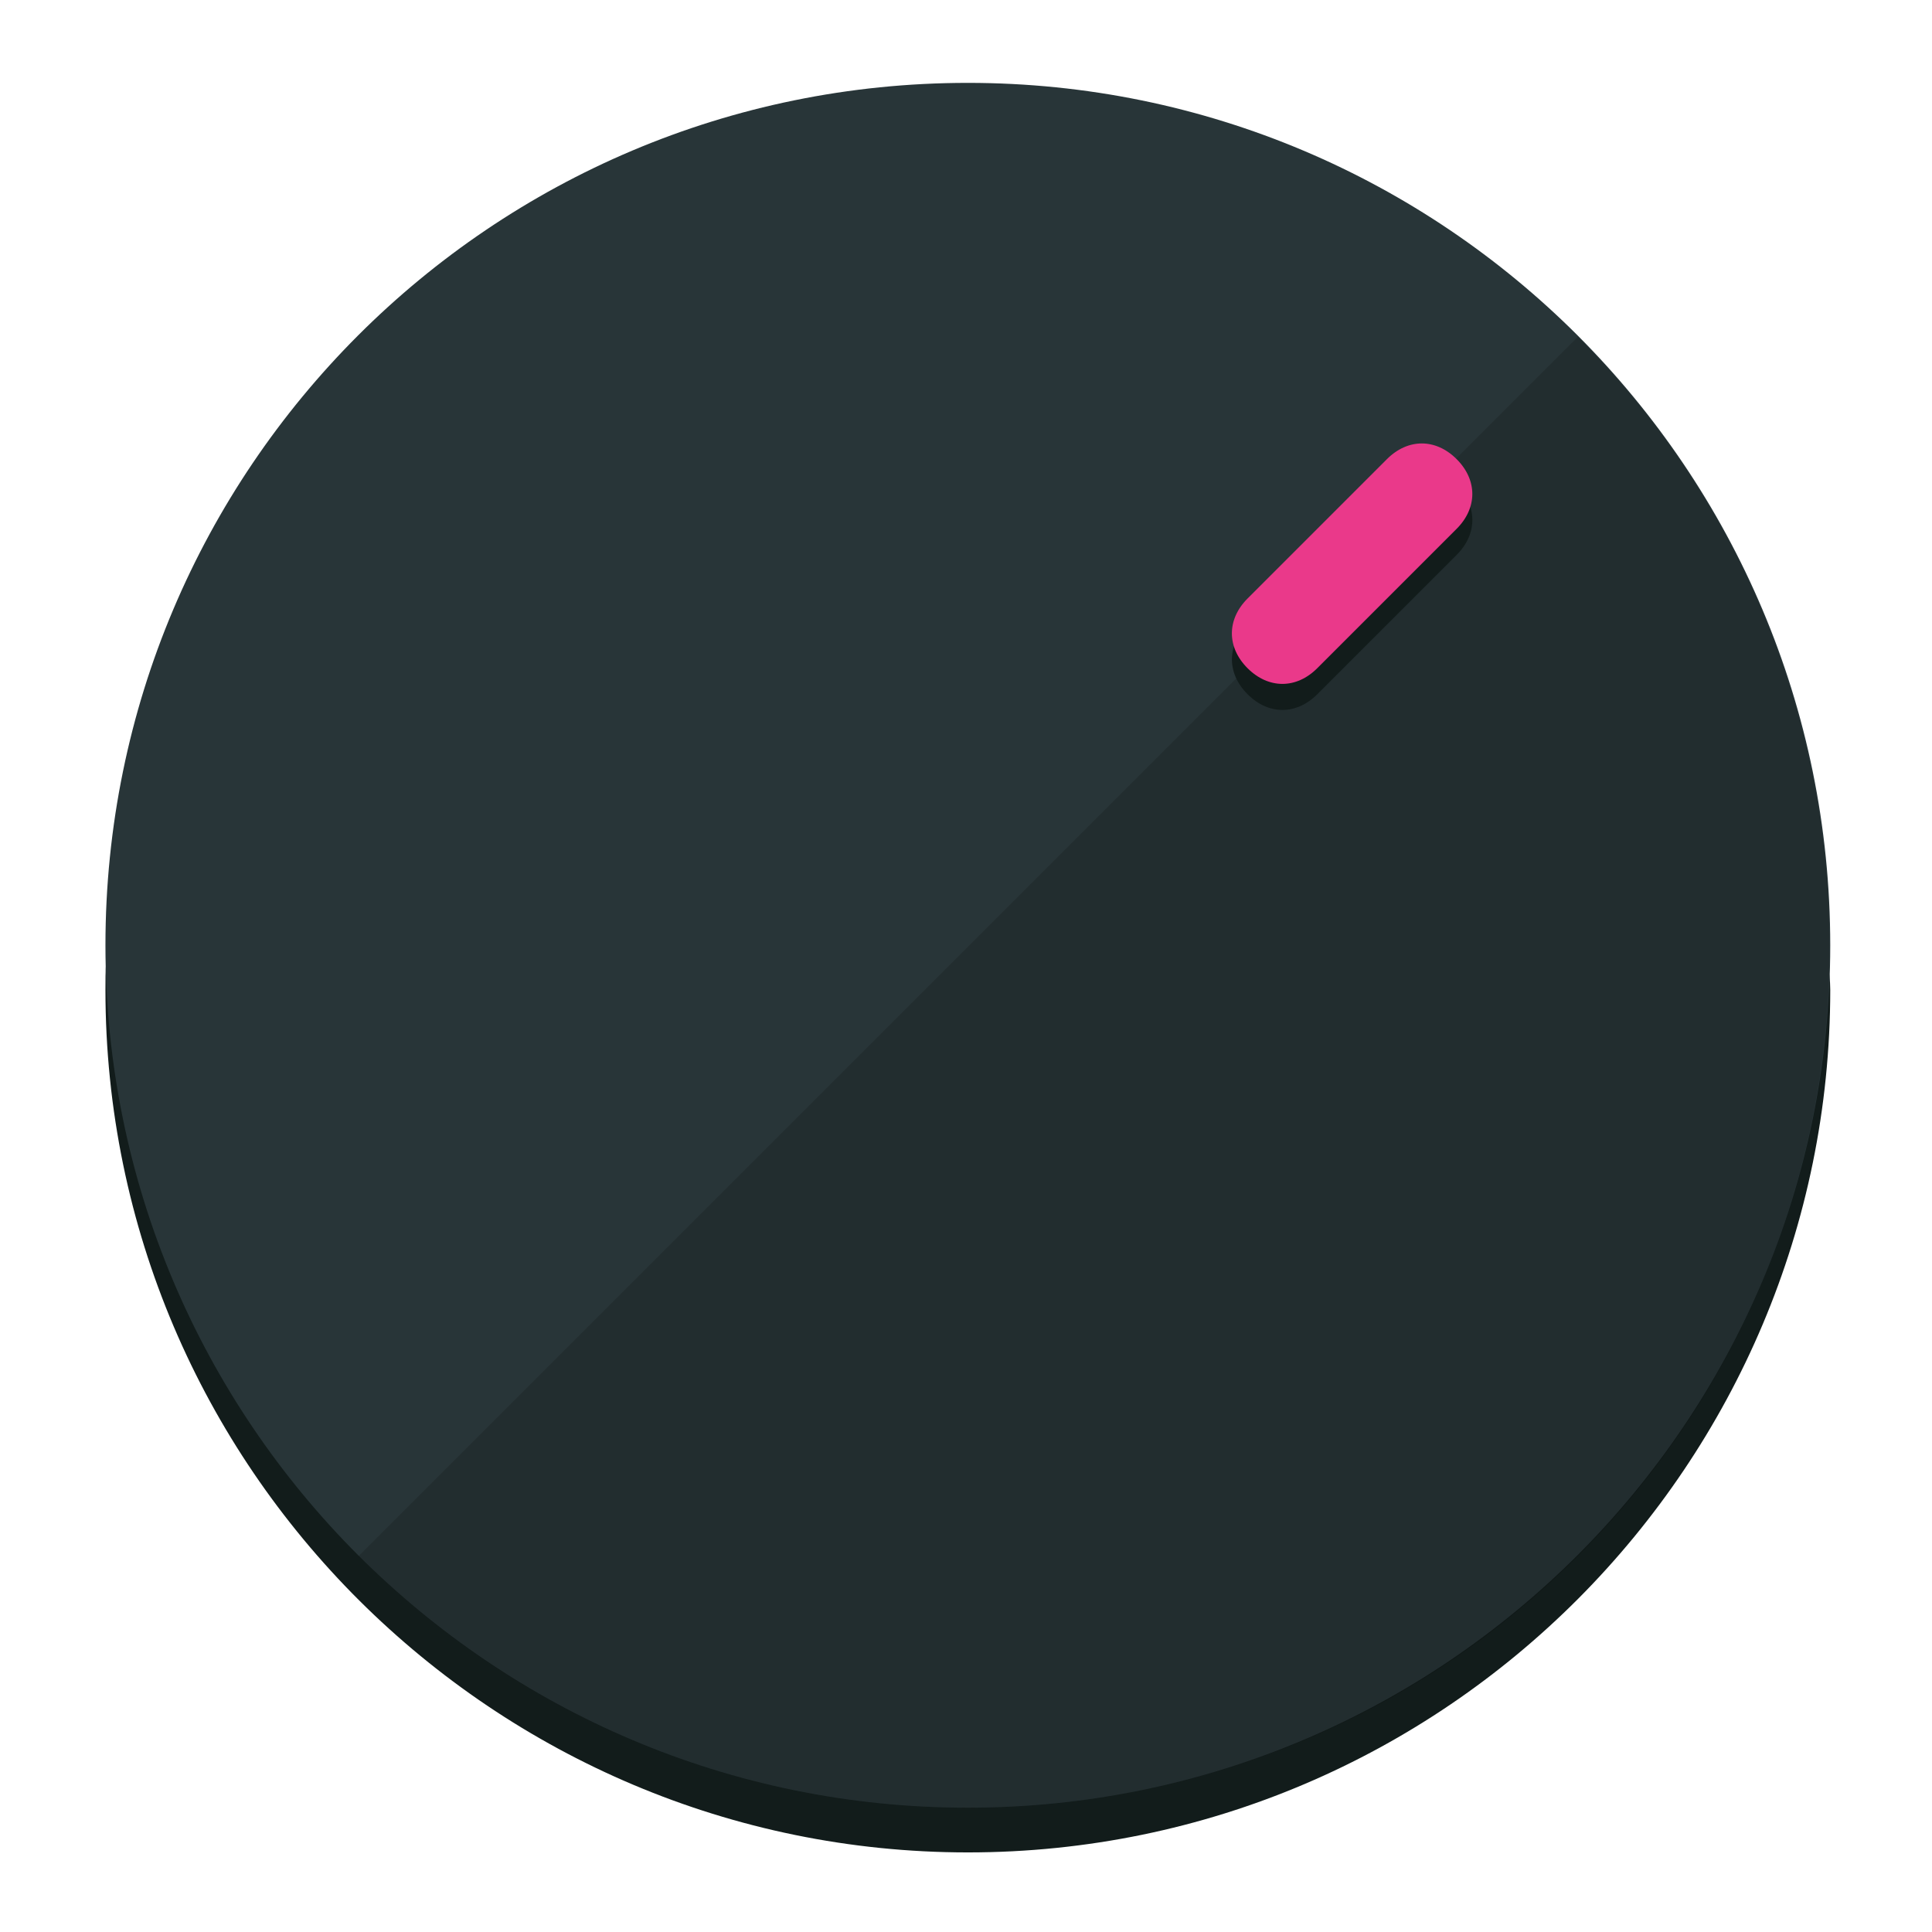
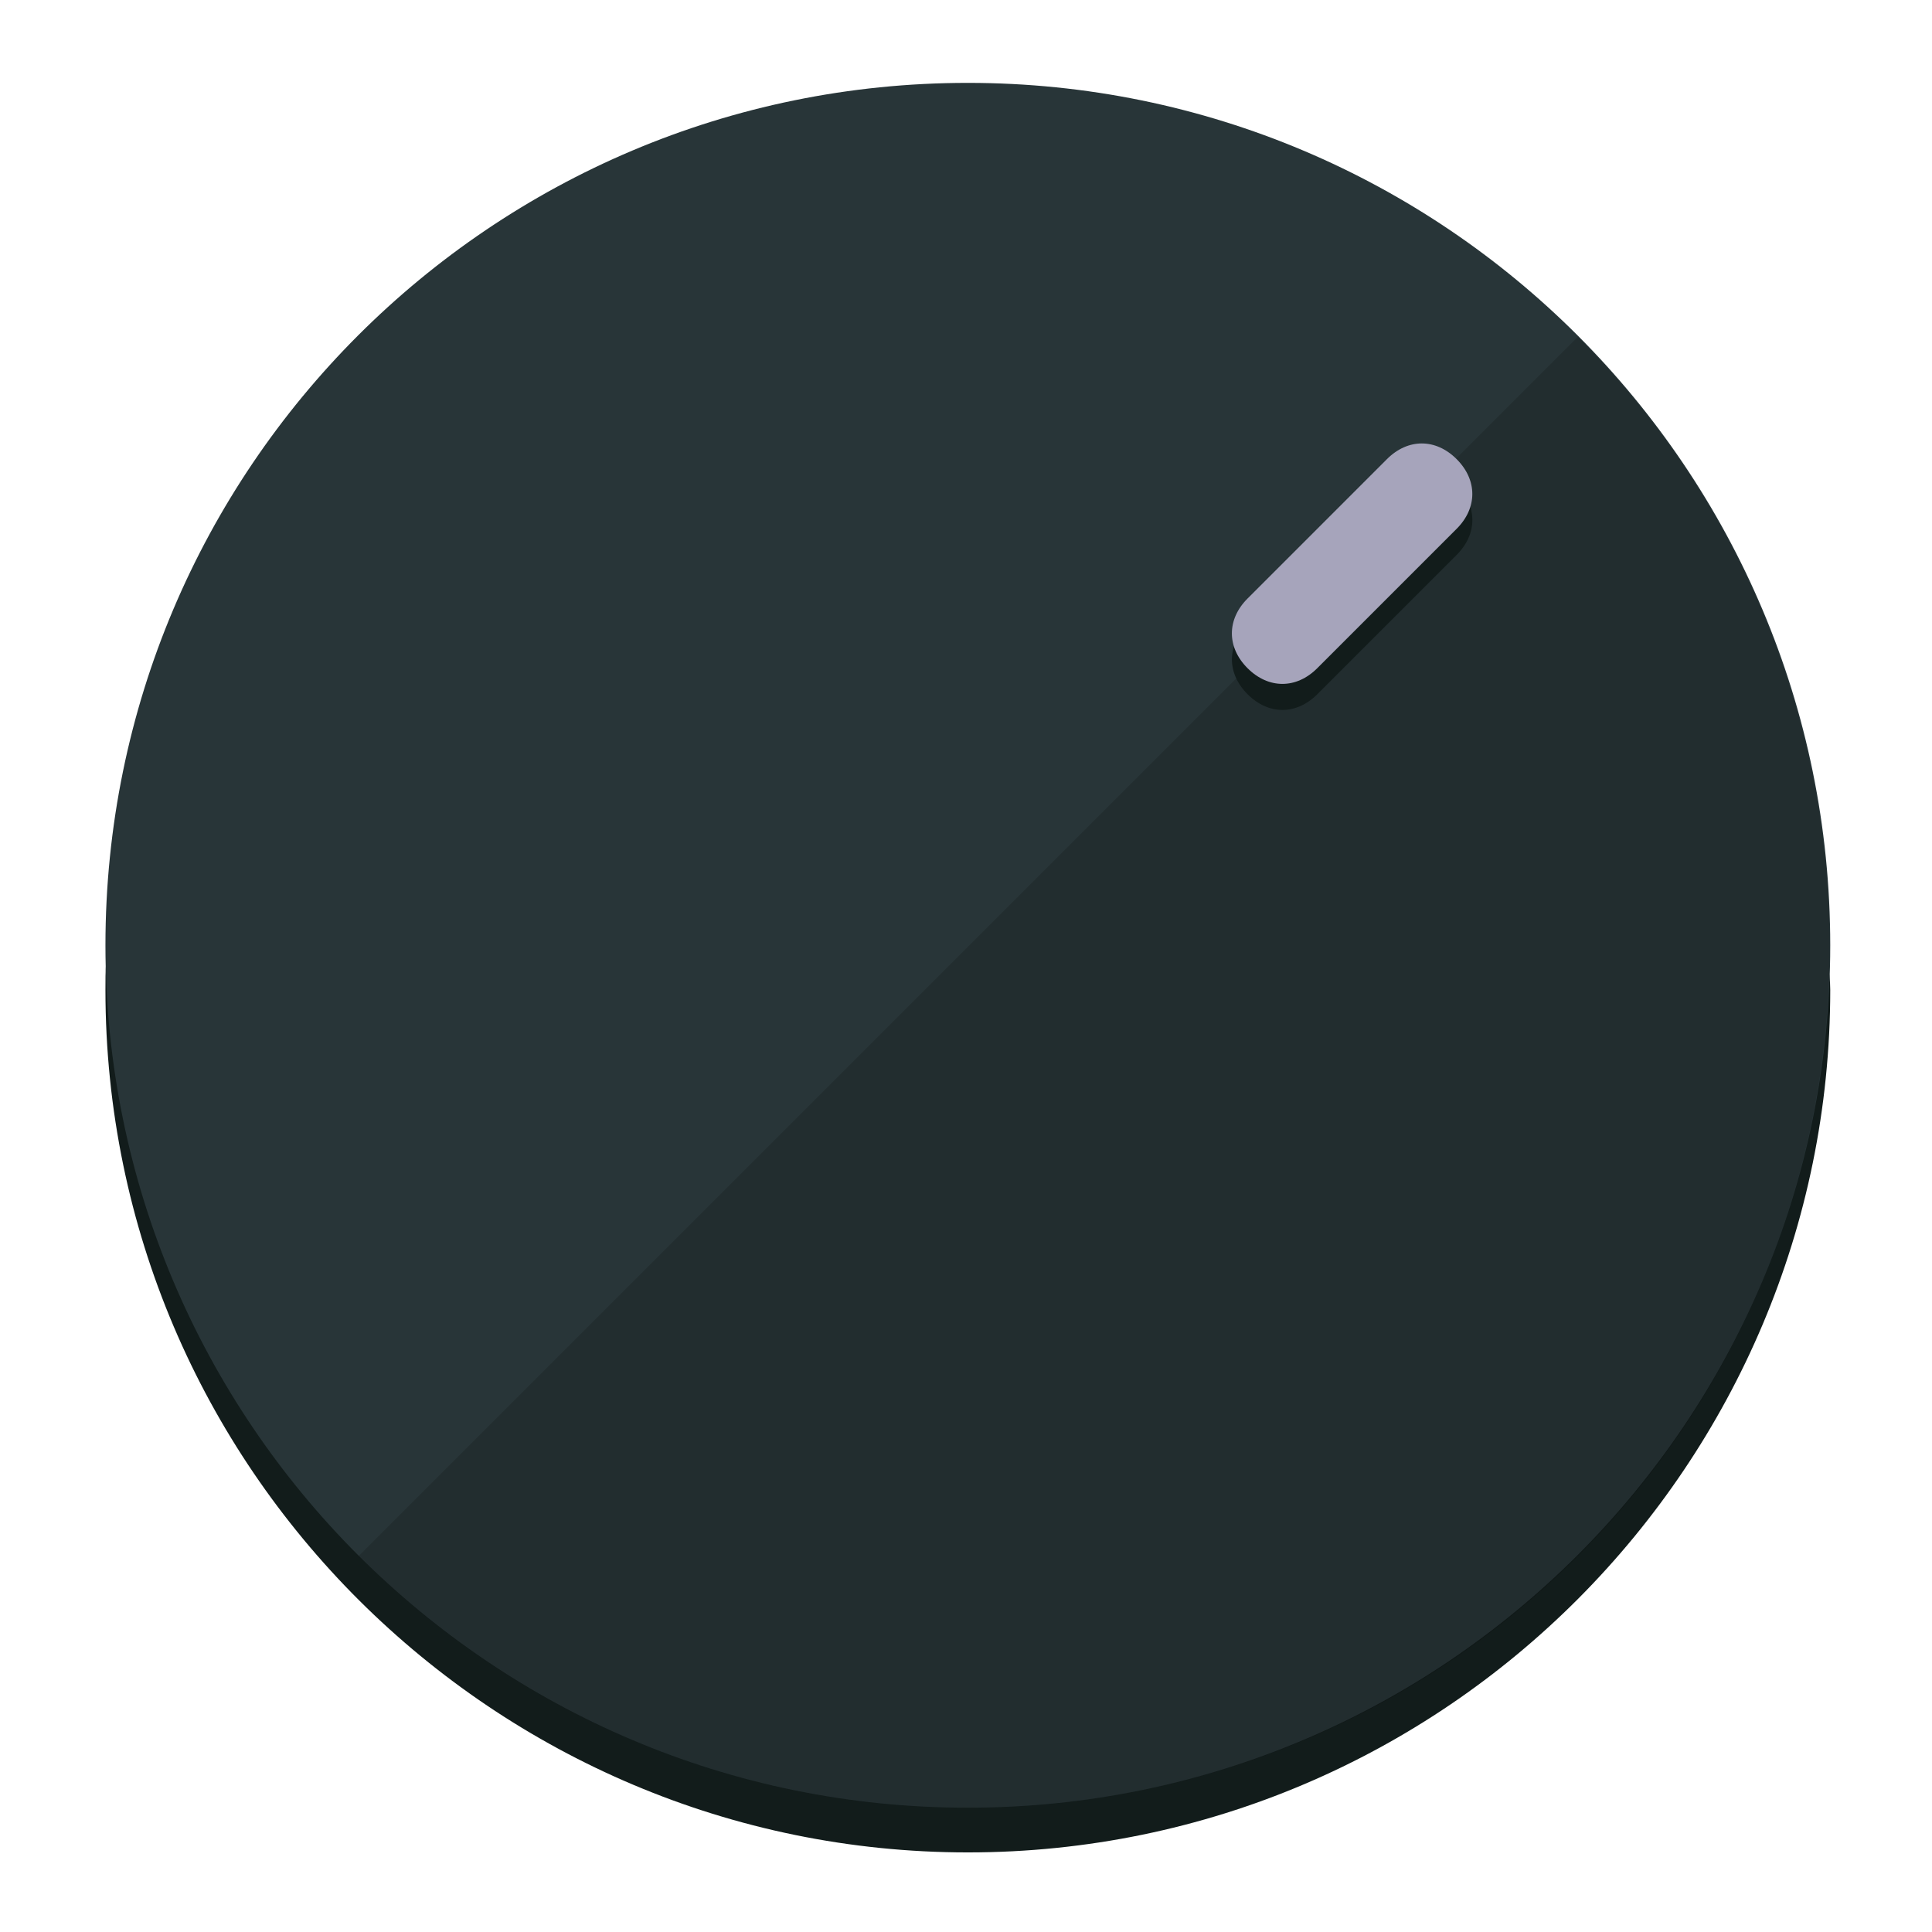
<svg xmlns="http://www.w3.org/2000/svg" height="120px" width="120px" version="1.1" id="Layer_1" viewBox="0 0 496.8 496.8" xml:space="preserve">
  <defs id="defs23" />
  <g id="g3158">
    <path style="display:inline;fill:#121c1b;fill-opacity:1;stroke-width:1.584" d="m 248.875,445.92 c 116.582,0 212.89,-91.238 220.493,-205.286 0,5.069 1.267,8.87 1.267,13.939 0,121.651 -98.842,221.76 -221.76,221.76 -121.651,0 -221.76,-98.842 -221.76,-221.76 0,-5.069 0,-8.87 1.267,-13.939 7.603,114.048 103.91,205.286 220.493,205.286 z" id="path8" />
    <circle style="display:inline;fill:#283538;fill-opacity:1;stroke-width:1.584" cx="248.875" cy="243.071" r="221.76" id="circle12" />
    <path style="display:inline;fill:#000000;fill-opacity:0.154;stroke-width:1.587" d="m 405.744,86.606 c 86.308,86.308 86.308,227.193 0,313.5 -86.308,86.308 -227.193,86.308 -313.5,0" id="path14" />
  </g>
  <g id="g3198">
    <circle style="display:none;fill:#000000;fill-opacity:0;stroke-width:1.584" cx="347.932" cy="-3.454" r="221.76" id="circle12-3" transform="rotate(45)" />
    <path style="display:inline;fill:#121c1b;fill-opacity:1;stroke-width:1.584" d="m 338.732,178.525 c -5.376,5.376 -12.545,5.376 -17.921,-3e-5 v 0 c -5.376,-5.376 -5.376,-12.545 -1e-5,-17.921 l 35.842,-35.842 c 5.376,-5.376 12.545,-5.376 17.921,2e-5 v 0 c 5.376,5.376 5.376,12.545 0,17.921 z" id="path3789" />
-     <path style="display:inline;fill:#ea398a;stroke-width:1.584" d="m 338.722,171.826 c -5.376,5.376 -12.545,5.376 -17.921,-2e-5 v 0 c -5.376,-5.376 -5.376,-12.545 0,-17.921 l 35.842,-35.842 c 5.376,-5.376 12.545,-5.376 17.921,-10e-6 v 0 c 5.376,5.376 5.376,12.545 0,17.921 z" id="path915" />
+     <path style="display:inline;fill:#A6A4BB;stroke-width:1.584" d="m 338.722,171.826 c -5.376,5.376 -12.545,5.376 -17.921,-2e-5 v 0 c -5.376,-5.376 -5.376,-12.545 0,-17.921 l 35.842,-35.842 c 5.376,-5.376 12.545,-5.376 17.921,-10e-6 v 0 c 5.376,5.376 5.376,12.545 0,17.921 z" id="path915" />
  </g>
</svg>
